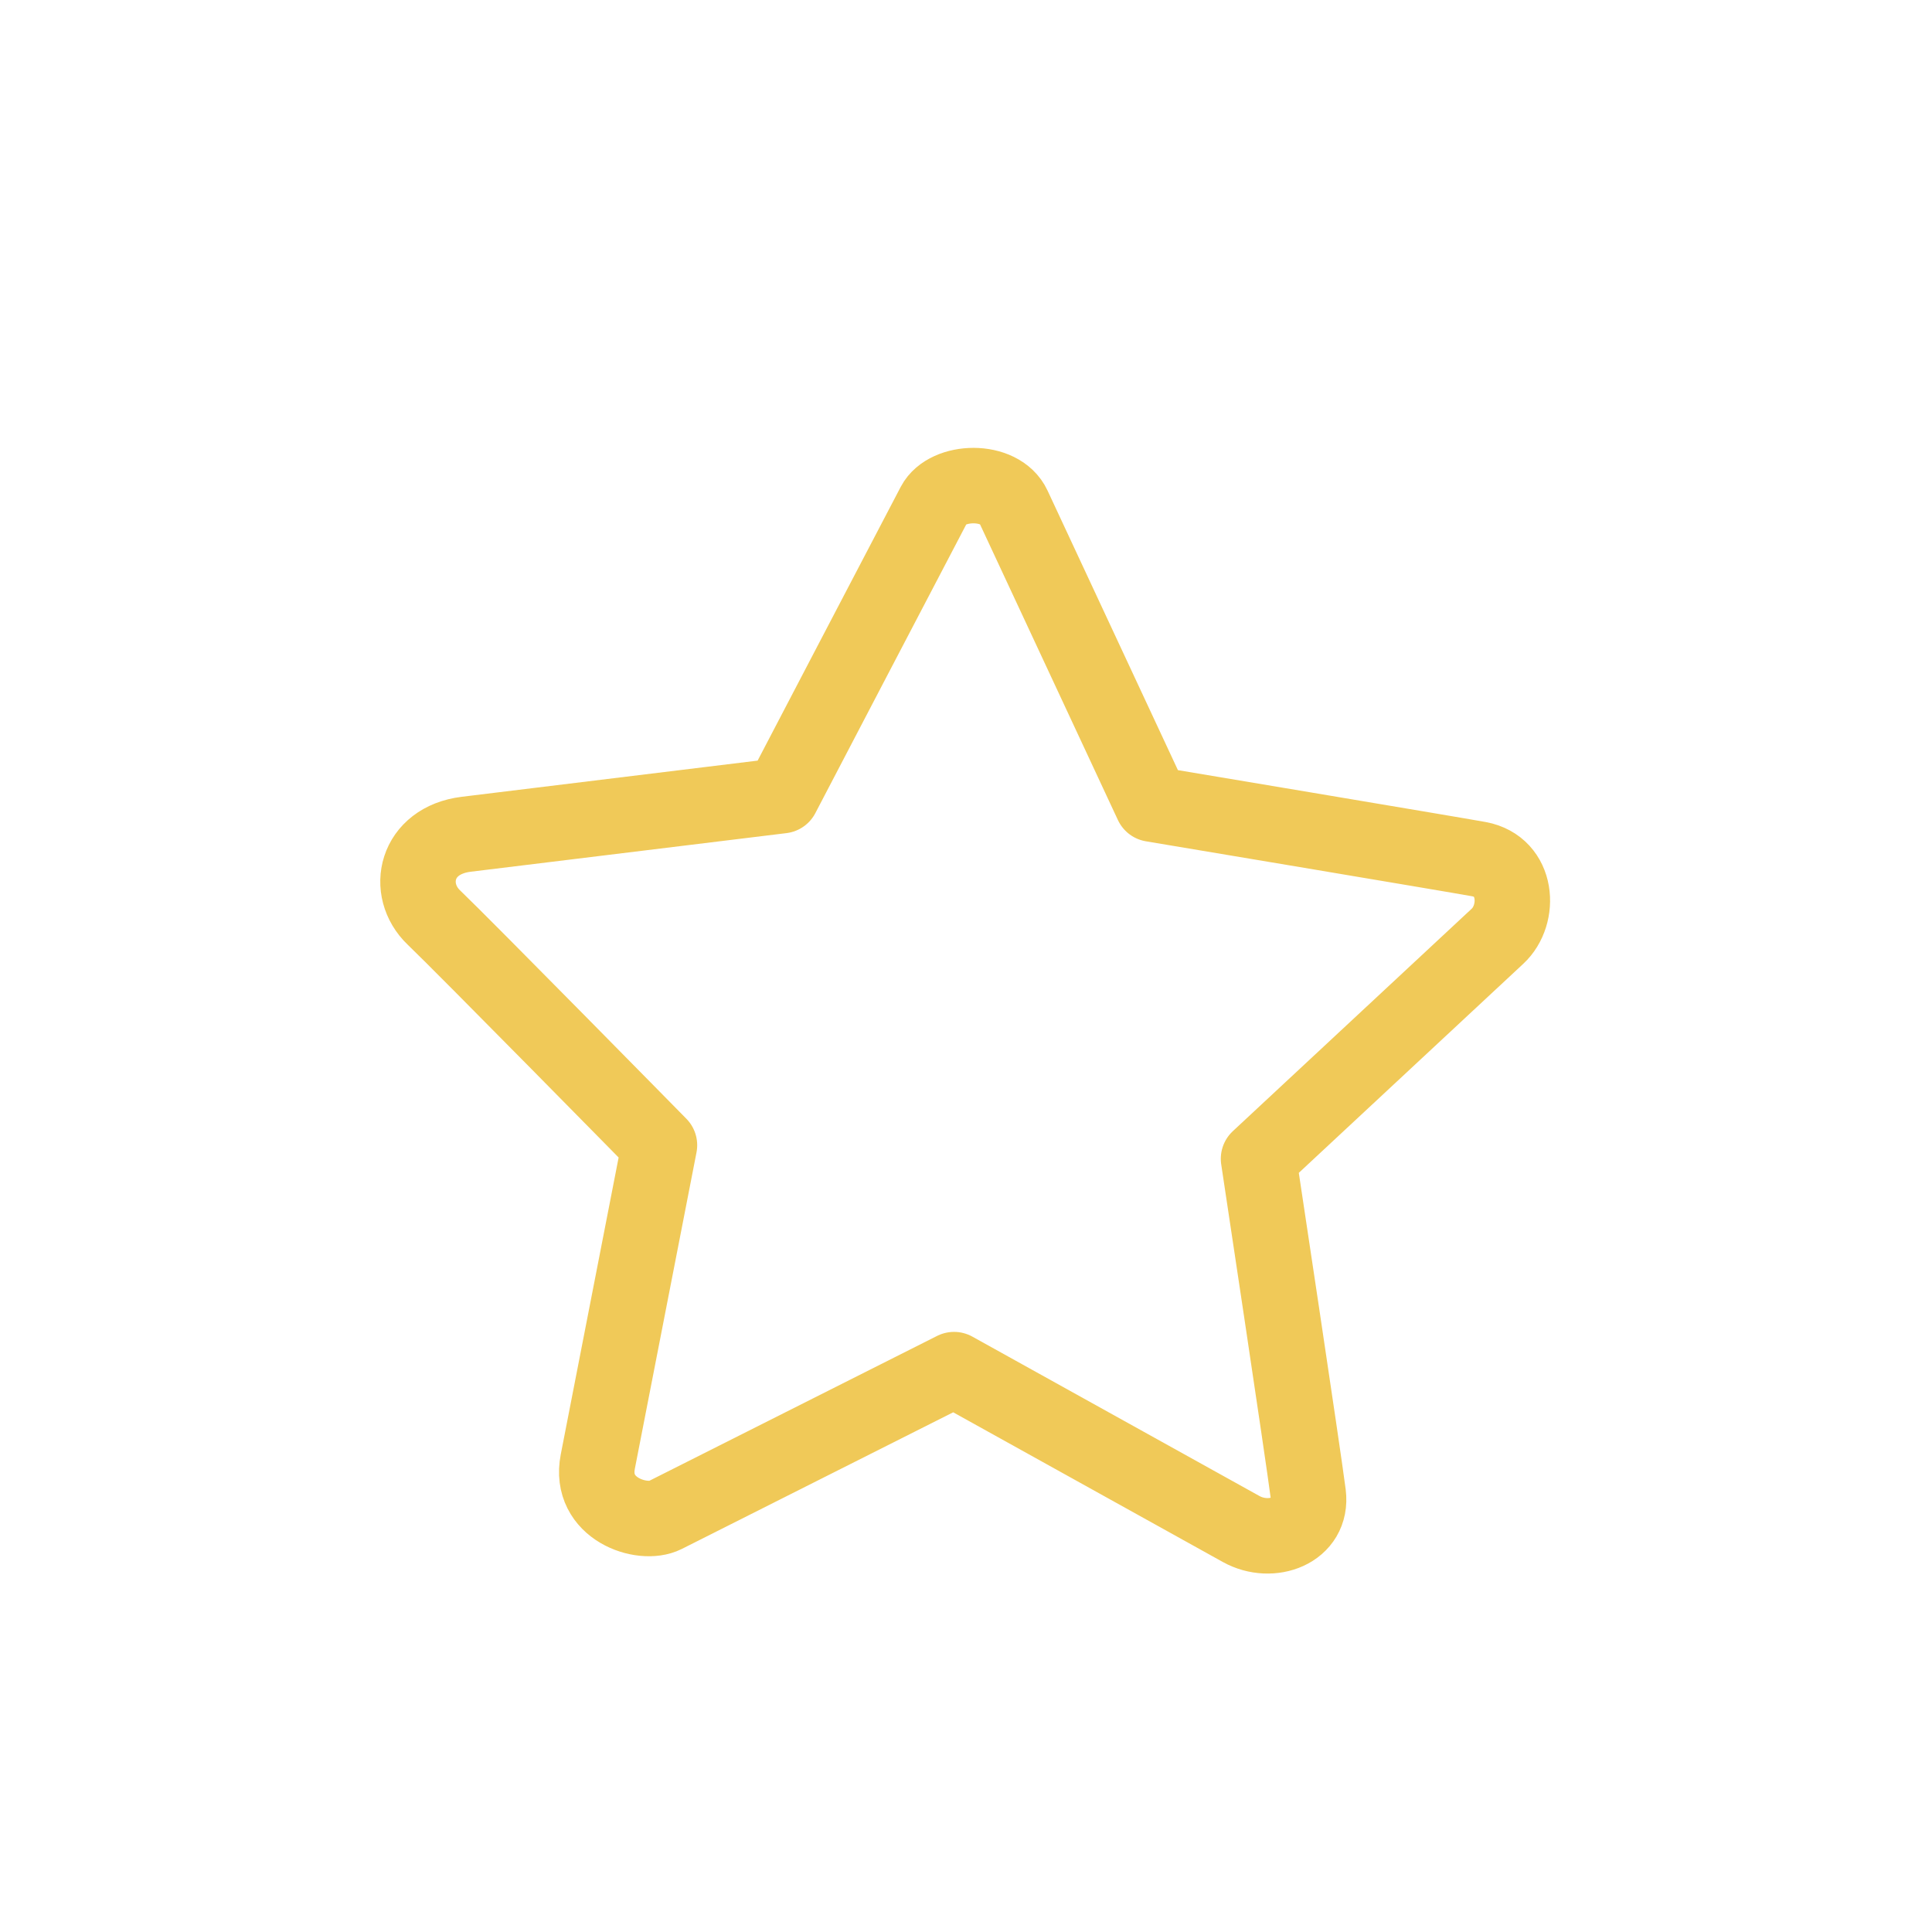
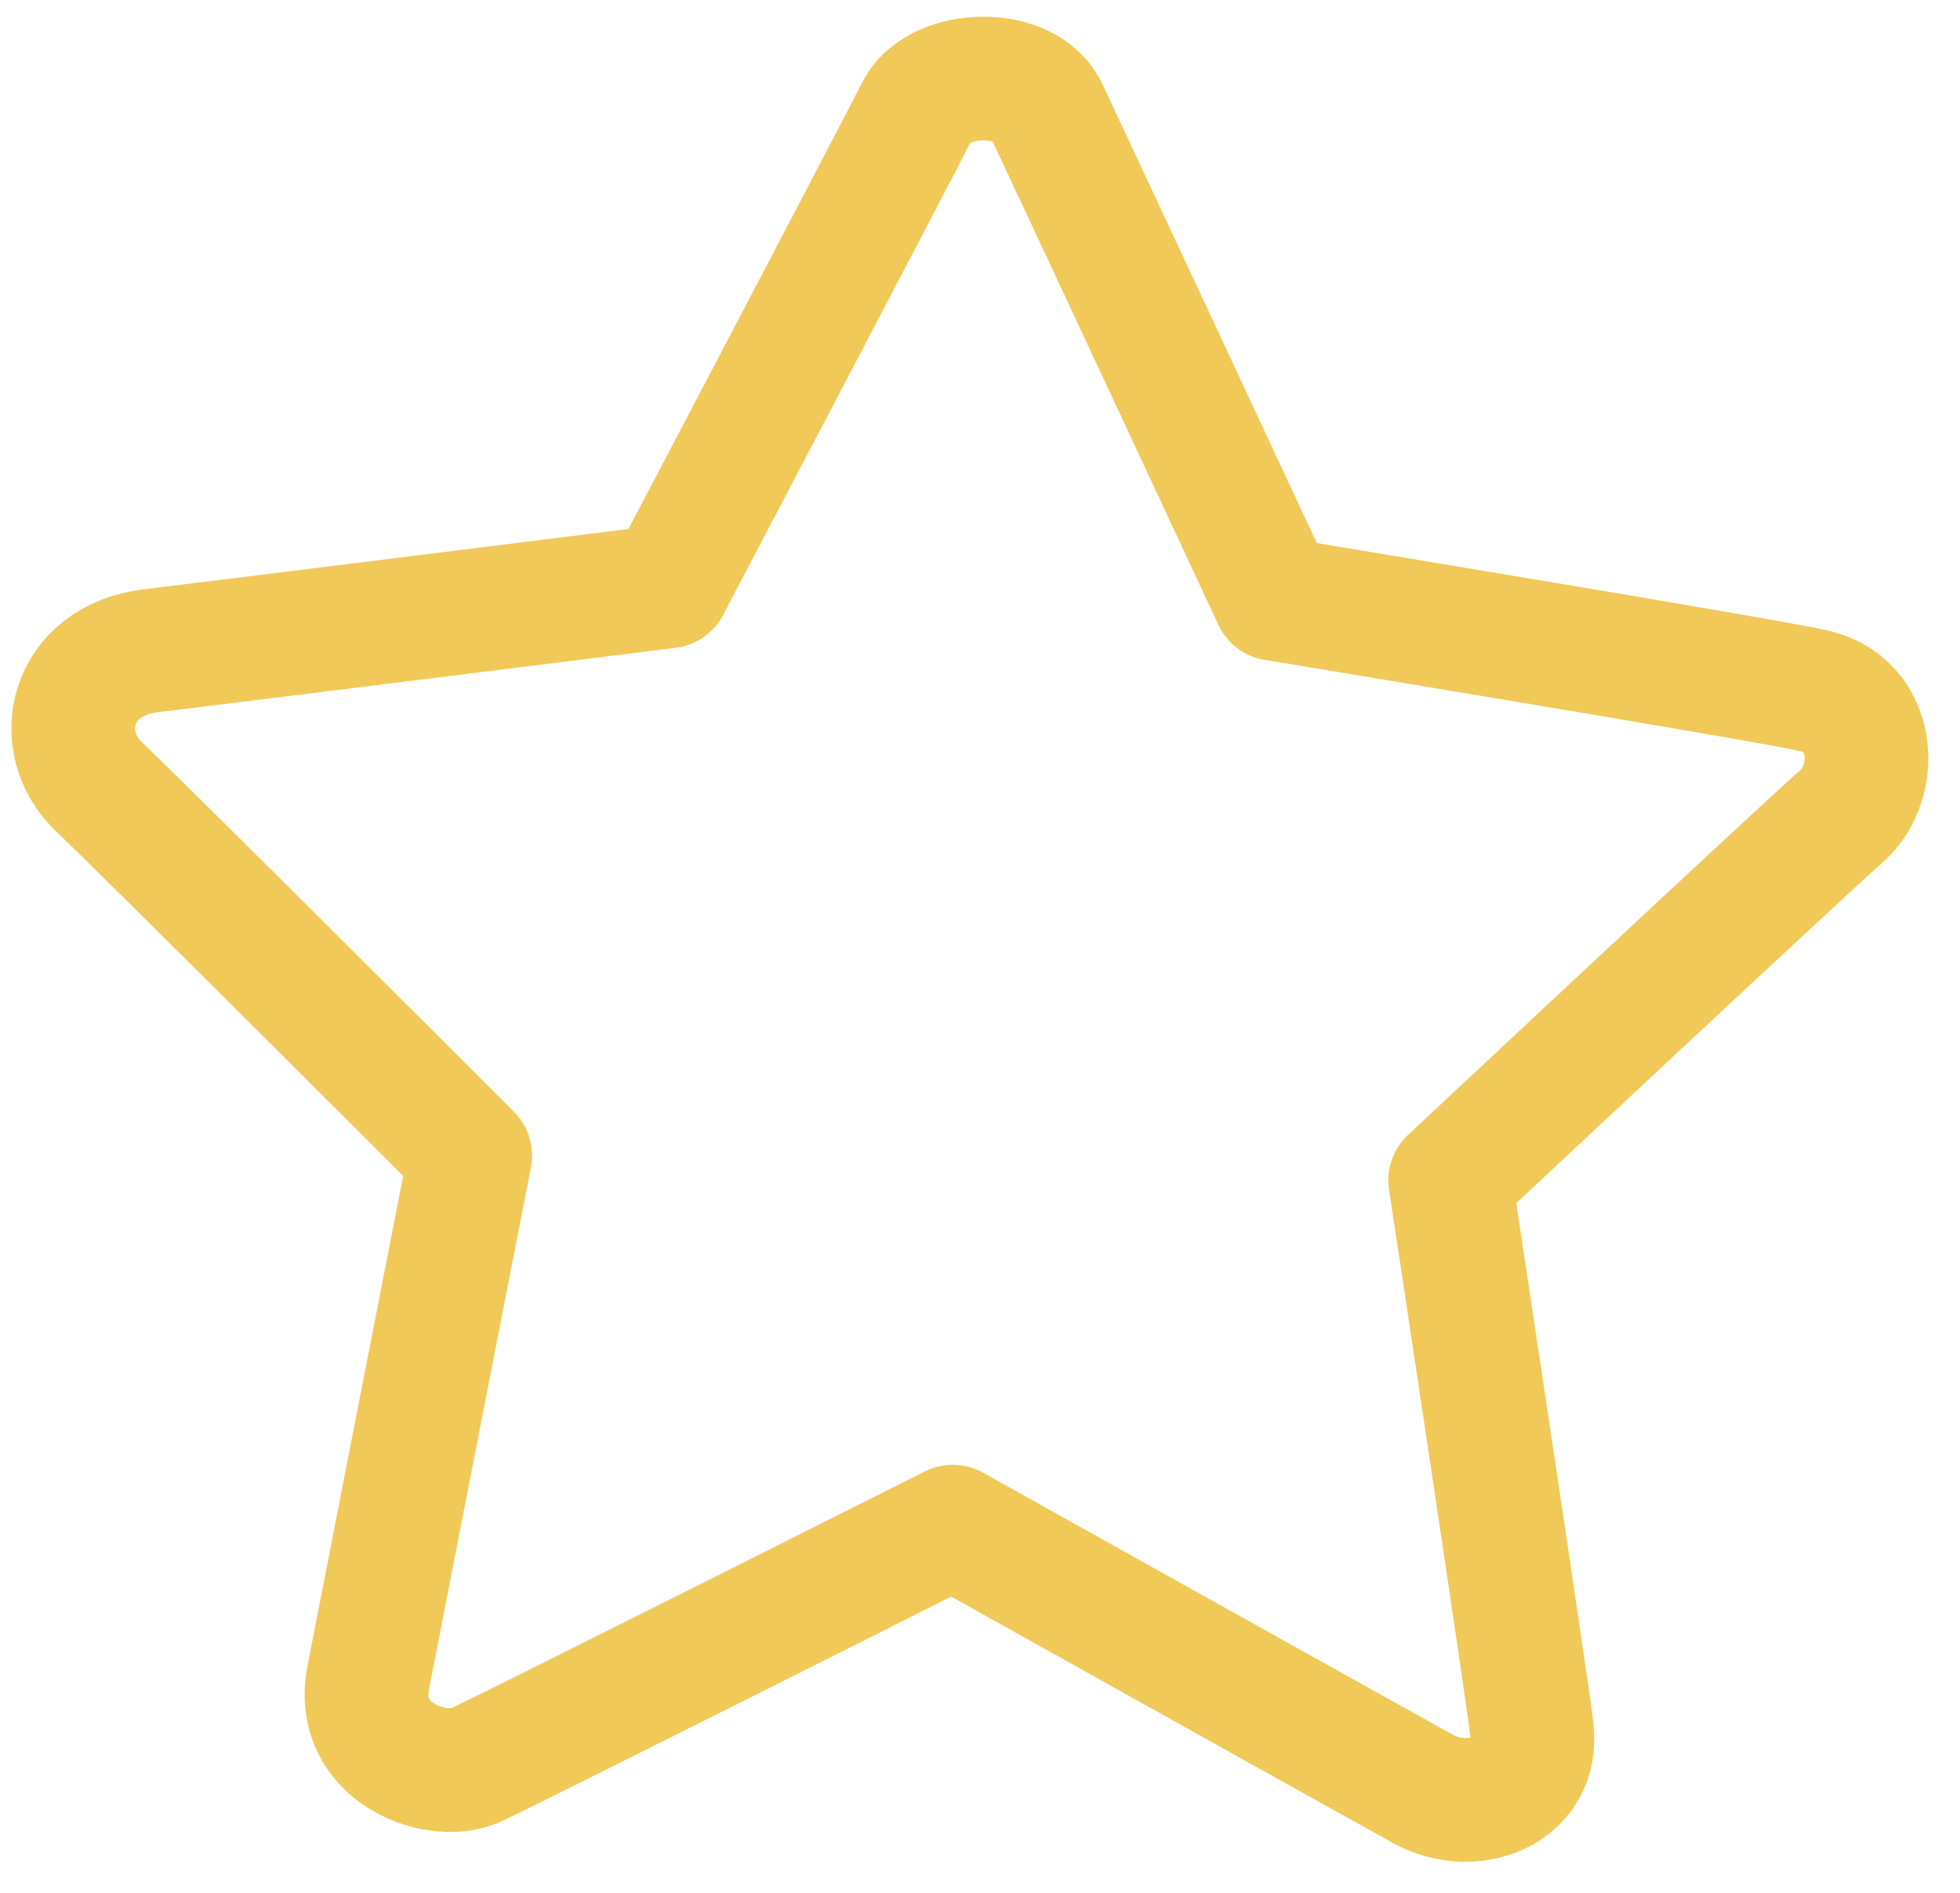
- <svg xmlns="http://www.w3.org/2000/svg" height="128" viewBox="0 0 128 128" width="128">
-   <path d="M82.23 101.301l-19.021-10.56s-17.659 8.893-19.156 9.645c-1.497.751-5.058-.425-4.447-3.552.608-3.129 4.085-20.961 4.085-20.961S30.684 62.639 28.752 60.795s-1.22-5.113 2.137-5.523l20.913-2.557s9.235-17.683 10.089-19.301c.854-1.621 4.368-1.738 5.246.145l9.193 19.713s19.994 3.345 21.657 3.65c2.582.479 2.779 3.662 1.227 5.106L83.381 76.773s2.989 19.79 3.294 22.219c.304 2.429-2.449 3.416-4.445 2.309z" fill="none" stroke="#F0C958" stroke-linecap="round" stroke-linejoin="round" stroke-miterlimit="10" stroke-width="5" />
+ <svg xmlns="http://www.w3.org/2000/svg" id="Layer_1" viewBox="0 0 79.2 76.5">
+   <style>.st0{fill:none;stroke:#f0c958;stroke-width:5;stroke-linecap:round;stroke-linejoin:round;stroke-miterlimit:10}</style>
+   <path class="st0" d="M57.5 72.3c-2-1.1-19-10.6-19-10.6s-17.7 8.9-19.2 9.6c-1.5.8-5.1-.4-4.4-3.6.6-3.1 4.1-21 4.1-21S5.9 33.6 4 31.8s-1.2-5.1 2.1-5.5S27 23.7 27 23.7 36.3 6 37.1 4.4c.9-1.6 4.4-1.7 5.2.1.9 1.9 9.2 19.7 9.2 19.7s20 3.3 21.7 3.7c2.6.5 2.8 3.7 1.2 5.1-1.6 1.4-15.8 14.7-15.8 14.7s3 19.8 3.3 22.2c.3 2.5-2.4 3.5-4.4 2.4z" id="Layer_1_1_" />
</svg>
